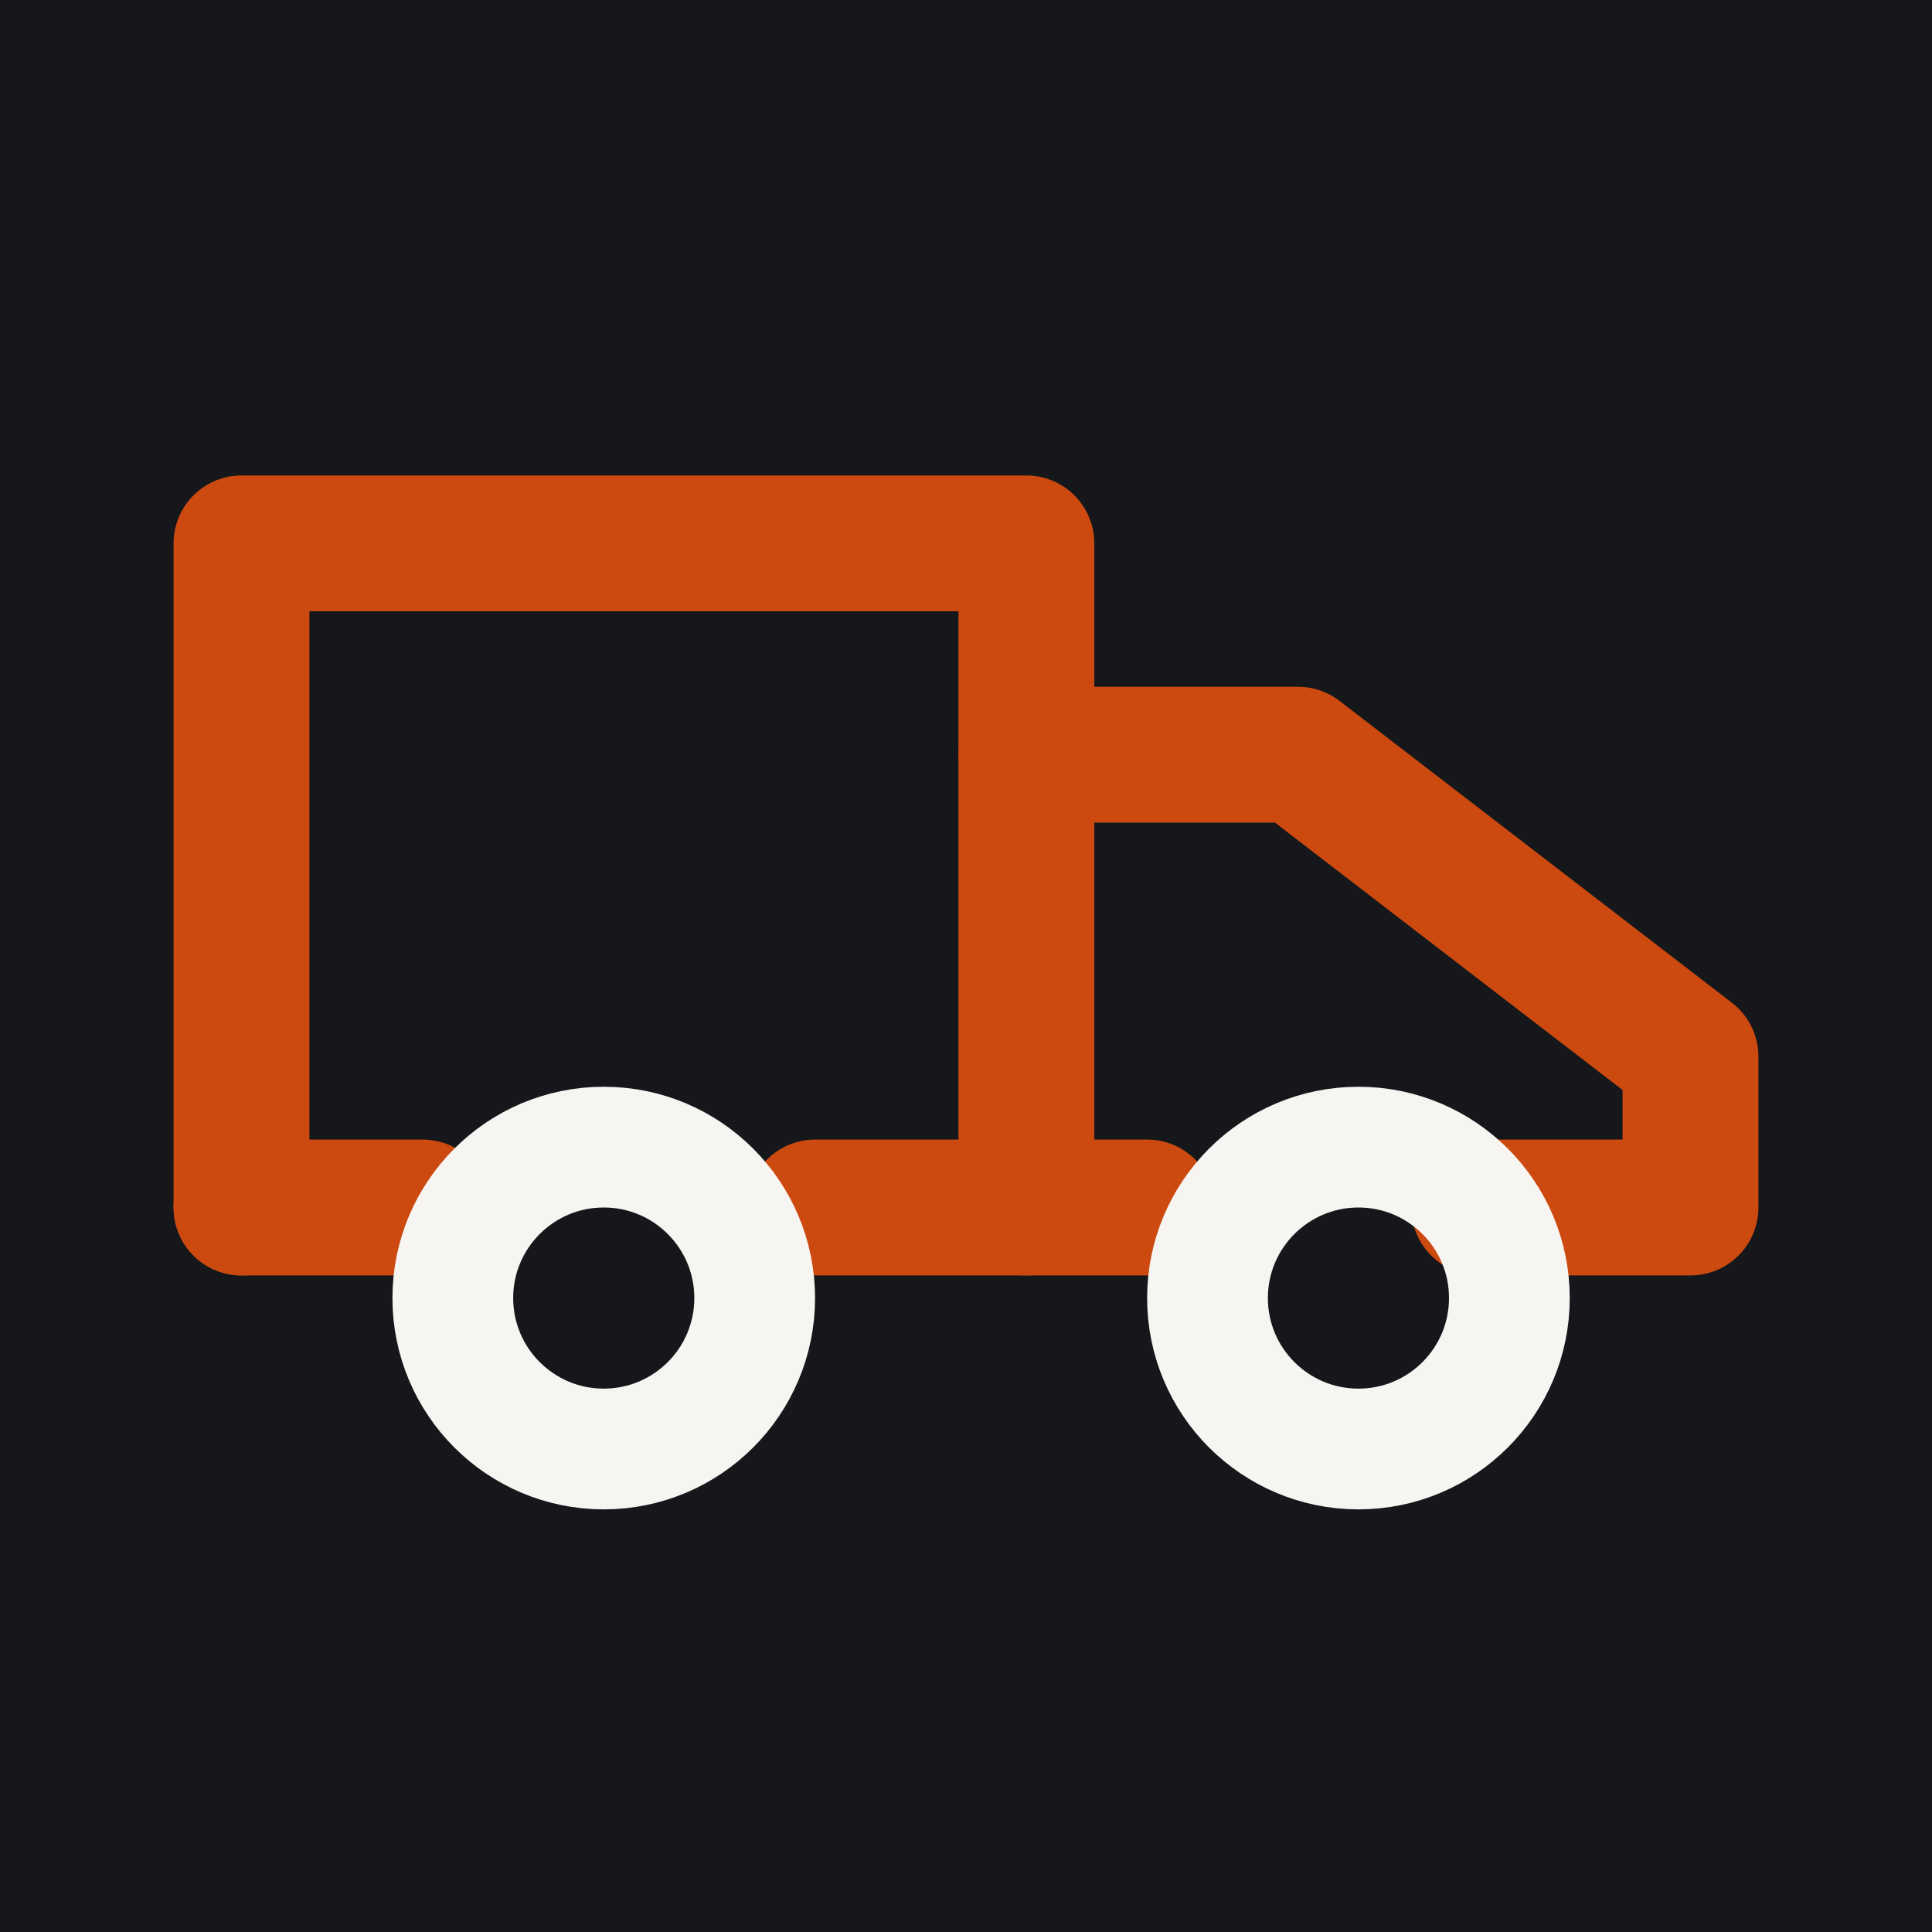
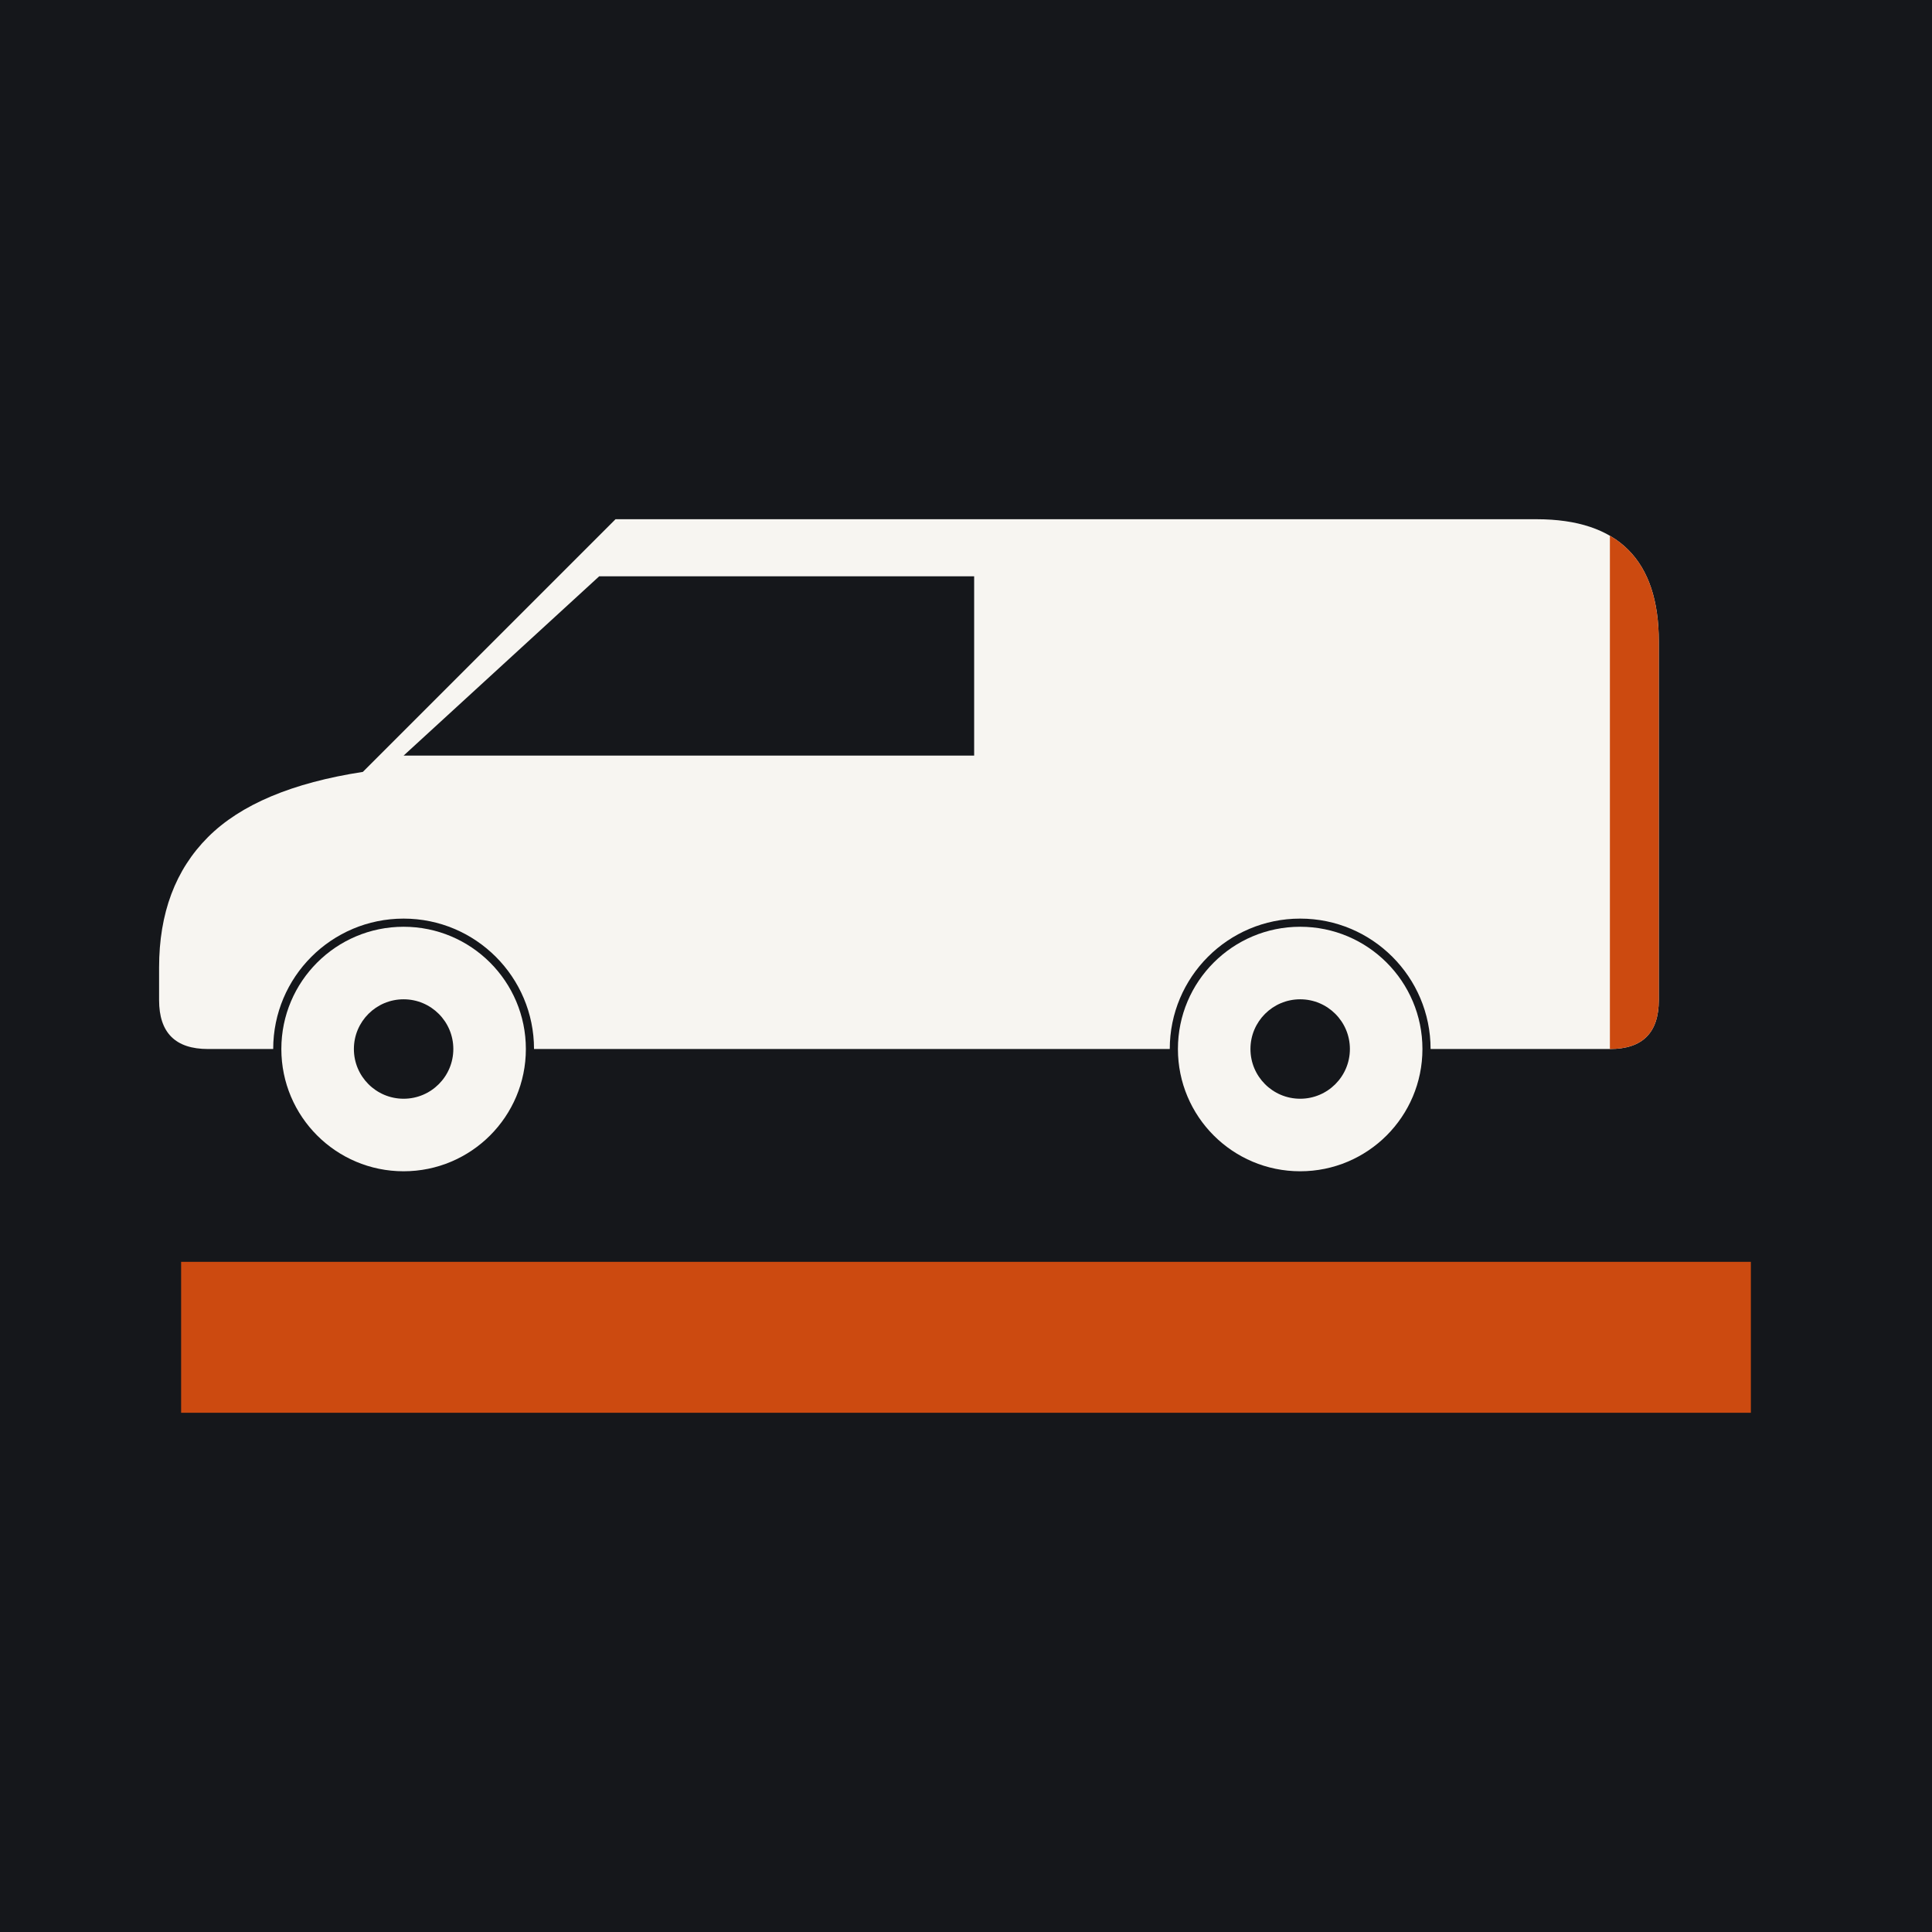
- <svg xmlns="http://www.w3.org/2000/svg" viewBox="0 0 64 64">
+ <svg xmlns="http://www.w3.org/2000/svg" viewBox="0 0 64 64" width="64" height="64" role="img" aria-label="Pakuavuksi">
  <rect width="64" height="64" fill="#15171b" />
-   <g fill="none" stroke="#cc4a10" stroke-width="4.5" stroke-linecap="round" stroke-linejoin="round">
-     <path d="M8 40V18h26v22" />
-     <path d="M34 25h9l13 10v5h-7" />
-     <path d="M8 40h6" />
-     <path d="M27 40h11" />
+   <g transform="translate(4.19,14.23) scale(0.27) translate(206,0) scale(-1,1)">
+     <defs>
+       <clipPath id="fav">
+         <path d="M18 26 Q18 11 33 11 L146 11 L177 42 Q190 44 196 50 Q202 56 202 66 L202 70 Q202 76 196 76 L188 76 A16 16 0 0 0 156 76 L78 76 A16 16 0 0 0 46 76 L24 76 Q18 76 18 70 Z" />
+       </clipPath>
+     </defs>
+     <path d="M18 26 Q18 11 33 11 L146 11 L177 42 Q190 44 196 50 Q202 56 202 66 L202 70 Q202 76 196 76 L188 76 A16 16 0 0 0 156 76 L78 76 A16 16 0 0 0 46 76 L24 76 Q18 76 18 70 Z" fill="#f7f5f1" />
+     <g clip-path="url(#fav)">
+       <rect x="16" y="5" width="8" height="78" fill="#cc4a10" />
+     </g>
+     <path d="M102 18 L148 18 L172 40 L102 40 Z" fill="#15171b" />
+     <circle cx="62" cy="76" r="15" fill="#f7f5f1" />
+     <circle cx="62" cy="76" r="6.1" fill="#15171b" />
+     <circle cx="172" cy="76" r="15" fill="#f7f5f1" />
+     <circle cx="172" cy="76" r="6.1" fill="#15171b" />
  </g>
-   <circle cx="20" cy="43" r="5" fill="none" stroke="#f7f5f1" stroke-width="4" />
-   <circle cx="45" cy="43" r="5" fill="none" stroke="#f7f5f1" stroke-width="4" />
+   <rect x="6" y="41.8" width="52" height="5.0" fill="#cc4a10" />
</svg>
